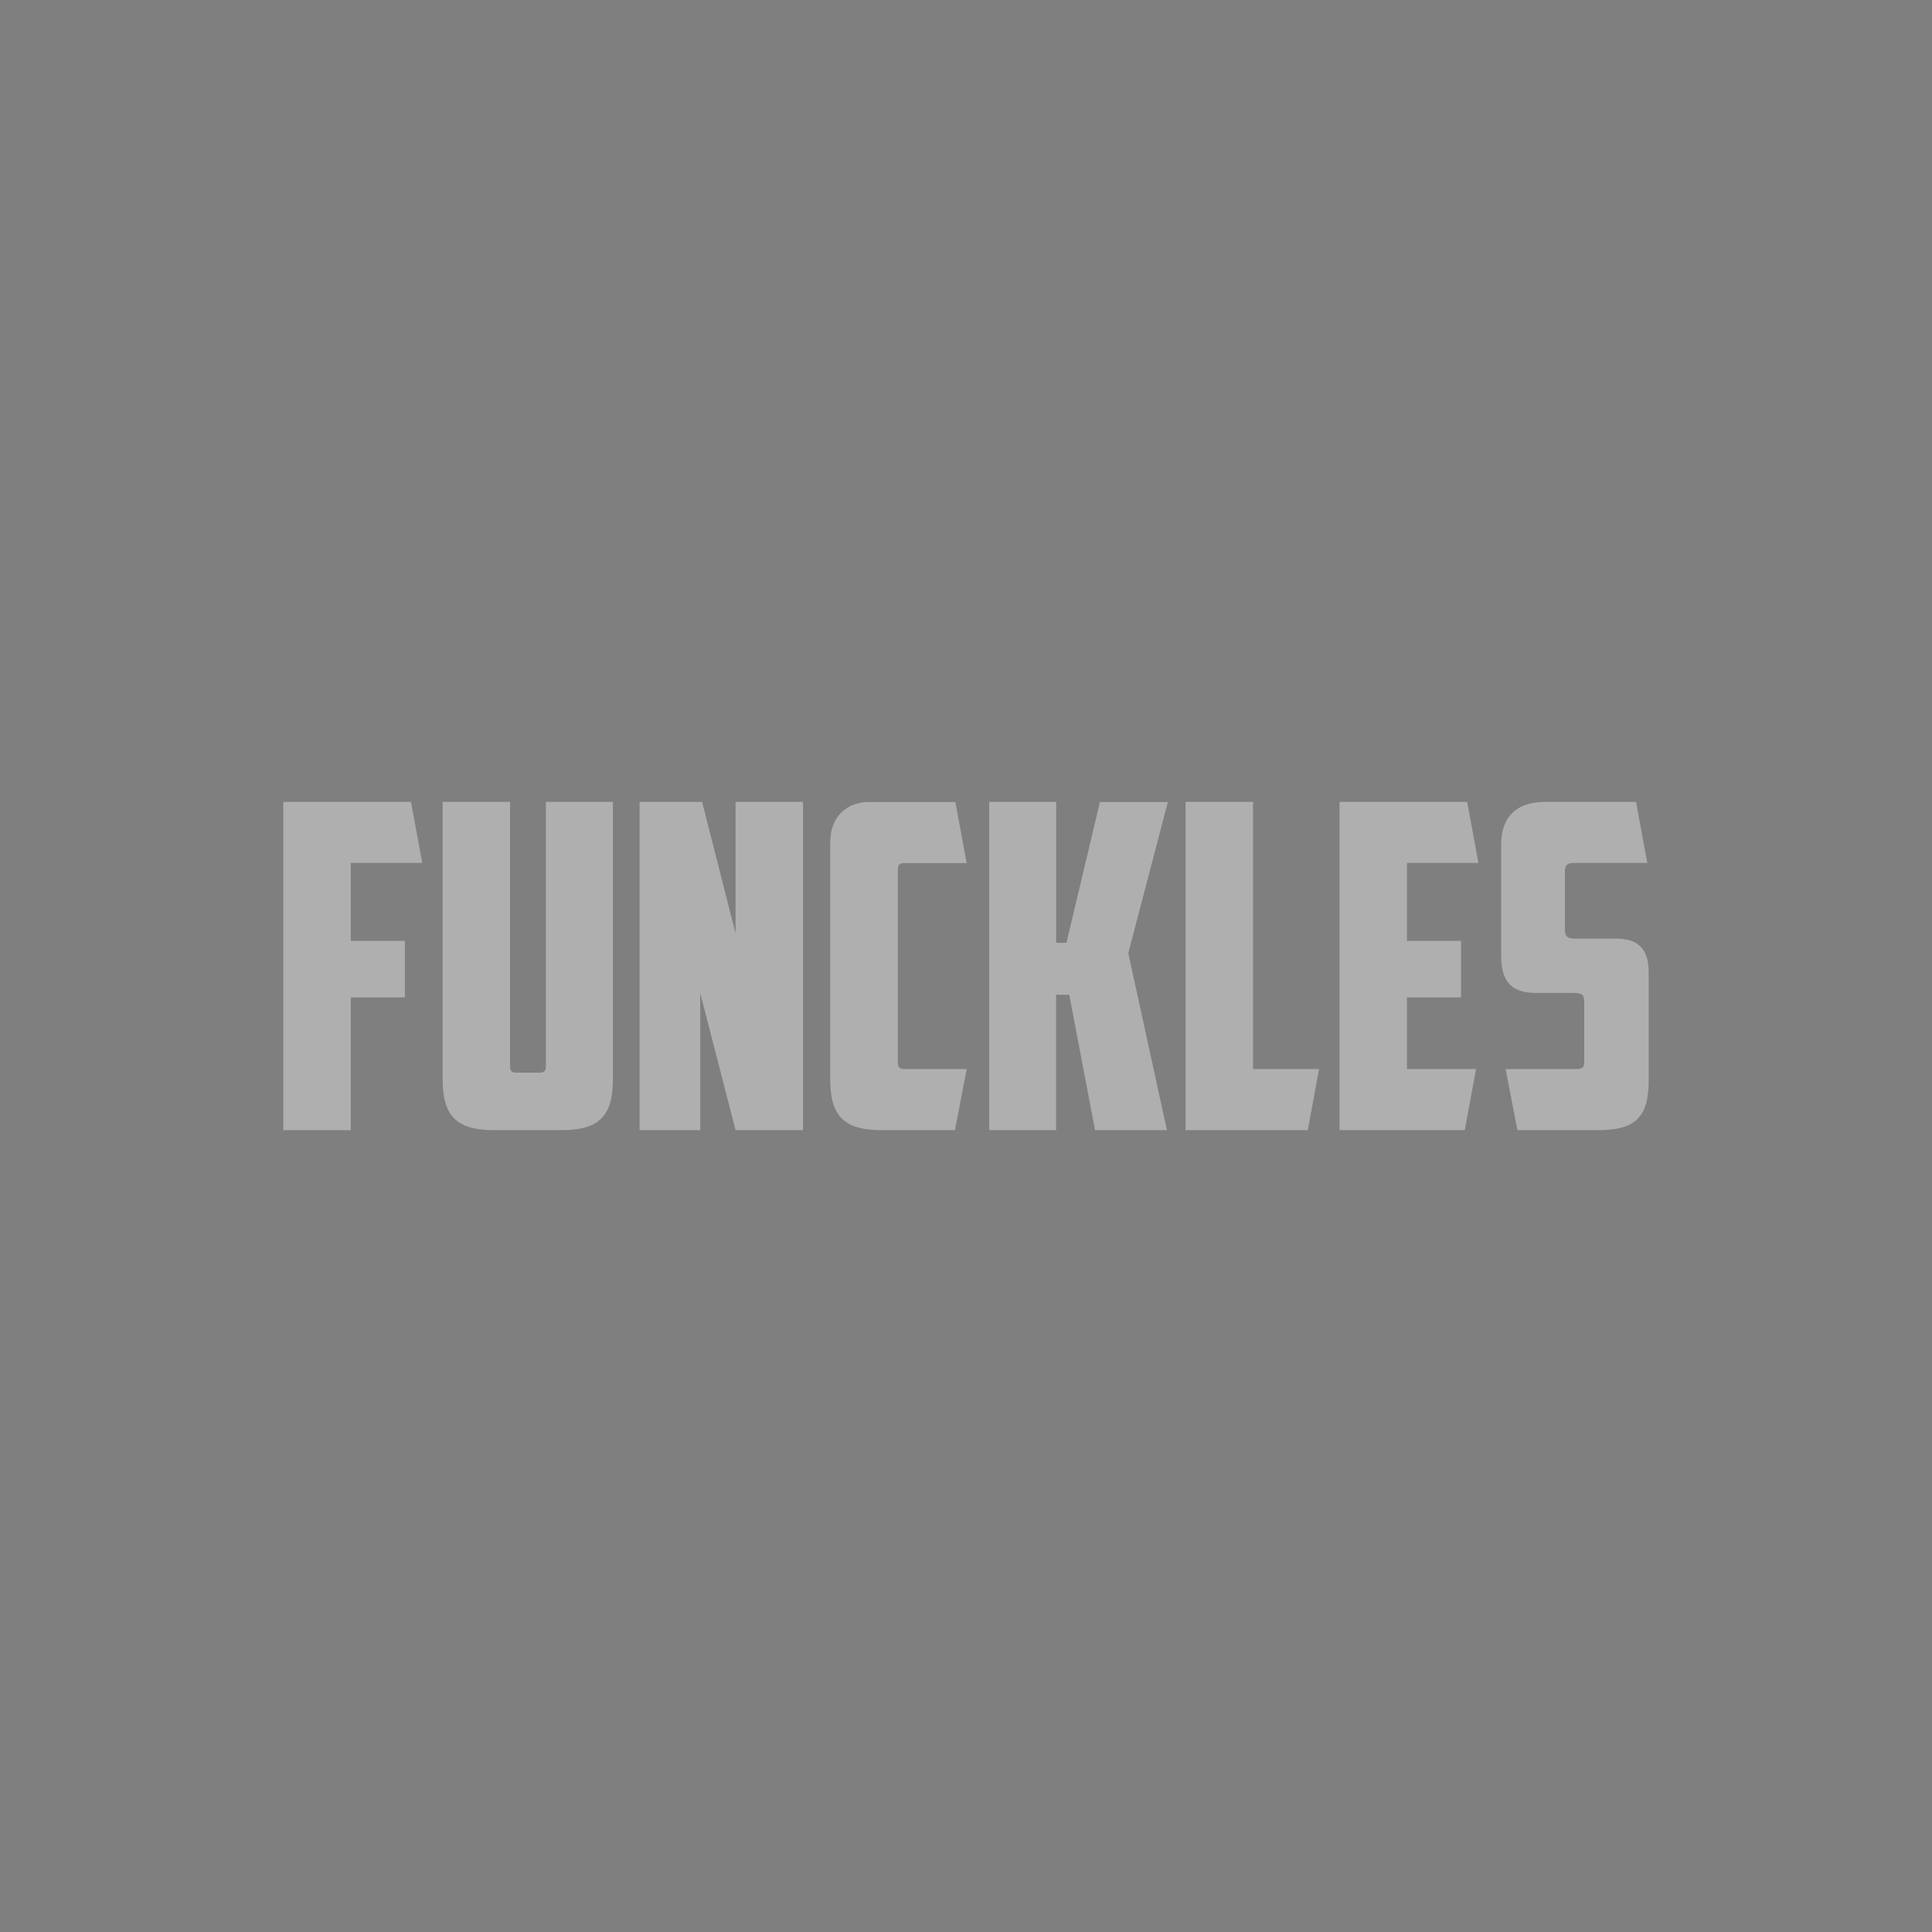
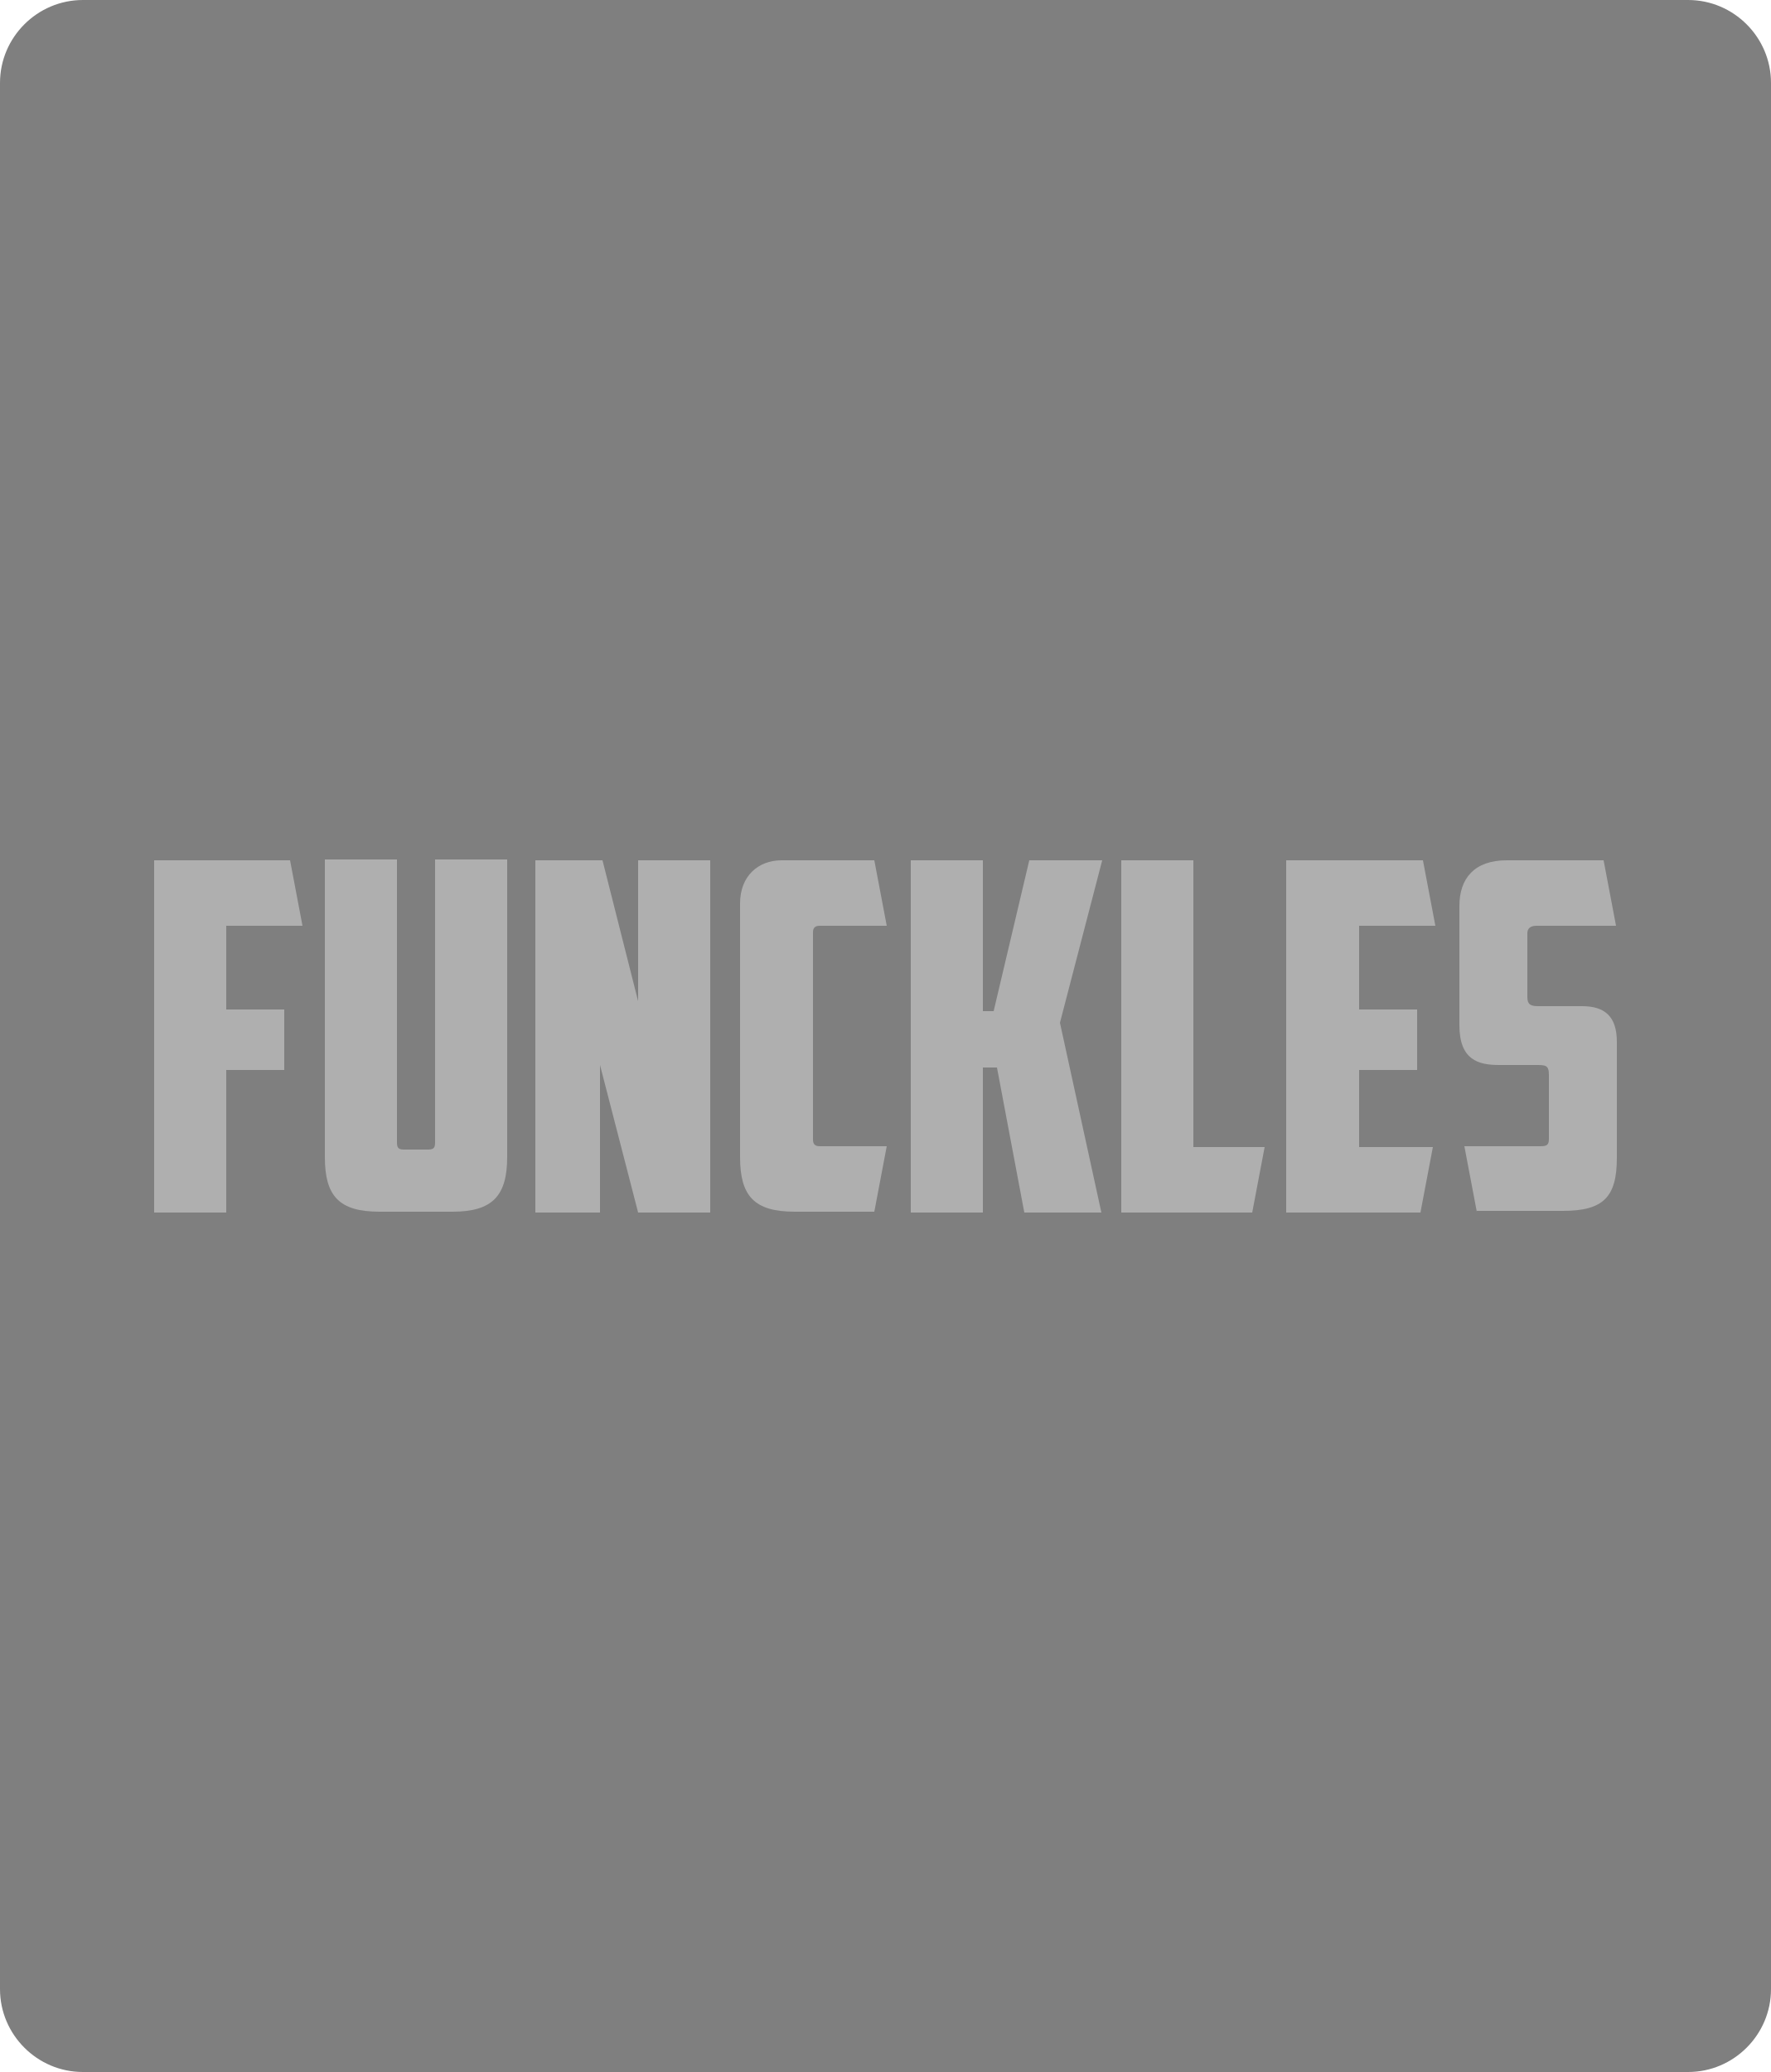
- <svg xmlns="http://www.w3.org/2000/svg" viewBox="0 0 250 250">
-   <defs>
-     <style>.cls-1{fill:#7f7f7f;}.cls-2{fill:#afafaf;}</style>
-   </defs>
-   <g id="Layer_2" data-name="Layer 2">
-     <g id="Layer_1-2" data-name="Layer 1">
-       <rect class="cls-1" width="250" height="250" />
-       <path class="cls-2" d="M36.66,103.76H53.18l1.46,7.91H45.39v10.08h7v7.32h-7v17.17H36.66Z" />
-       <path class="cls-2" d="M63.9,146.24c-4.86,0-6.62-1.88-6.62-6.57V103.76H66v34.1c0,.64.12.94.82.94h3c.7,0,.82-.3.82-.94v-34.1h8.67v35.91c0,4.69-1.76,6.57-6.62,6.57Z" />
-       <path class="cls-2" d="M82.76,103.76h8.09l4.33,17v-17h8.73v42.48H95.18l-4.57-17.75v17.75H82.76Z" />
-       <path class="cls-2" d="M114.05,146.24c-4.87,0-6.62-1.88-6.62-6.57V109c0-3.34,2.16-5.22,5-5.22h11.19l1.47,7.91h-8.14c-.59,0-.77.3-.77.82v25c0,.52.18.82.77.82h8.14l-1.52,7.91Z" />
-       <path class="cls-2" d="M138,122l4.33-18.22h8.79L146,123.33l5,22.91H141.7l-3.34-17.52h-1.7v17.52H128V103.76h8.67V122Z" />
-       <path class="cls-2" d="M153.41,103.76h8.73v34.57h8.55l-1.46,7.91H153.41Z" />
-       <path class="cls-2" d="M173.33,103.76h16.52l1.46,7.91h-9.25v10.08h7v7.32h-7v9.26H191l-1.46,7.91H173.33Z" />
-       <path class="cls-2" d="M196.35,146.24l-1.52-7.91H204c.76,0,1-.24,1-.88v-7.73c0-1.18-.41-1.23-1.58-1.23H199c-2.52,0-4.75-.59-4.75-4.81V109.27c0-3.34,1.76-5.51,5.74-5.51H211.7l1.46,7.91h-9.6c-.71,0-1.06.3-1.06.94v7.73c0,.88.41,1.12,1.29,1.12h5.33c2.7,0,4.22,1.17,4.22,4.33v14c0,4.69-1.64,6.45-6.5,6.45Z" />
-     </g>
-   </g>
+ <svg xmlns="http://www.w3.org/2000/svg" version="1.1" id="Layer_1" x="0px" y="0px" viewBox="0 0 213.7 250" style="enable-background:new 0 0 213.7 250;" xml:space="preserve">
+   <style type="text/css">
+ 	.st0{fill:#7F7F7F;}
+ 	.st1{fill:#AFAFAF;}
+ </style>
+   <path class="st0" d="M10,0h193.7c5.5,0,10,4.5,10,10v230c0,5.5-4.5,10-10,10H10c-5.5,0-10-4.5-10-10V10C0,4.5,4.5,0,10,0z" />
+   <path class="st1" d="M18.5,103.8h16.5l1.5,7.9h-9.2v10.1h7v7.3h-7v17.2h-8.7V103.8z" />
+   <path class="st1" d="M45.8,146.2c-4.9,0-6.6-1.9-6.6-6.6v-35.9h8.7v34.1c0,0.6,0.1,0.9,0.8,0.9h3c0.7,0,0.8-0.3,0.8-0.9v-34.1h8.7  v35.9c0,4.7-1.8,6.6-6.6,6.6H45.8z" />
+   <path class="st1" d="M64.6,103.8h8.1l4.3,17v-17h8.7v42.5h-8.7l-4.6-17.8v17.8h-7.8V103.8z" />
+   <path class="st1" d="M95.9,146.2c-4.9,0-6.6-1.9-6.6-6.6V109c0-3.3,2.2-5.2,5-5.2h11.2l1.5,7.9h-8.1c-0.6,0-0.8,0.3-0.8,0.8v25  c0,0.5,0.2,0.8,0.8,0.8h8.1l-1.5,7.9L95.9,146.2z" />
+   <path class="st1" d="M119.9,122l4.3-18.2h8.8l-5.1,19.6l5,22.9h-9.3l-3.3-17.5h-1.7v17.5h-8.7v-42.5h8.7V122H119.9z" />
+   <path class="st1" d="M135.3,103.8h8.7v34.6h8.6l-1.5,7.9h-15.8V103.8z" />
+   <path class="st1" d="M155.2,103.8h16.5l1.5,7.9h-9.2v10.1h7v7.3h-7v9.3h8.9l-1.5,7.9h-16.2V103.8z" />
+   <path class="st1" d="M178.2,146.2l-1.5-7.9h9.2c0.8,0,1-0.2,1-0.9v-7.7c0-1.2-0.4-1.2-1.6-1.2h-4.4c-2.5,0-4.8-0.6-4.8-4.8v-14.4  c0-3.3,1.8-5.5,5.7-5.5h11.7l1.5,7.9h-9.6c-0.7,0-1.1,0.3-1.1,0.9v7.7c0,0.9,0.4,1.1,1.3,1.1h5.3c2.7,0,4.2,1.2,4.2,4.3v14  c0,4.7-1.6,6.4-6.5,6.4H178.2z" />
</svg>
